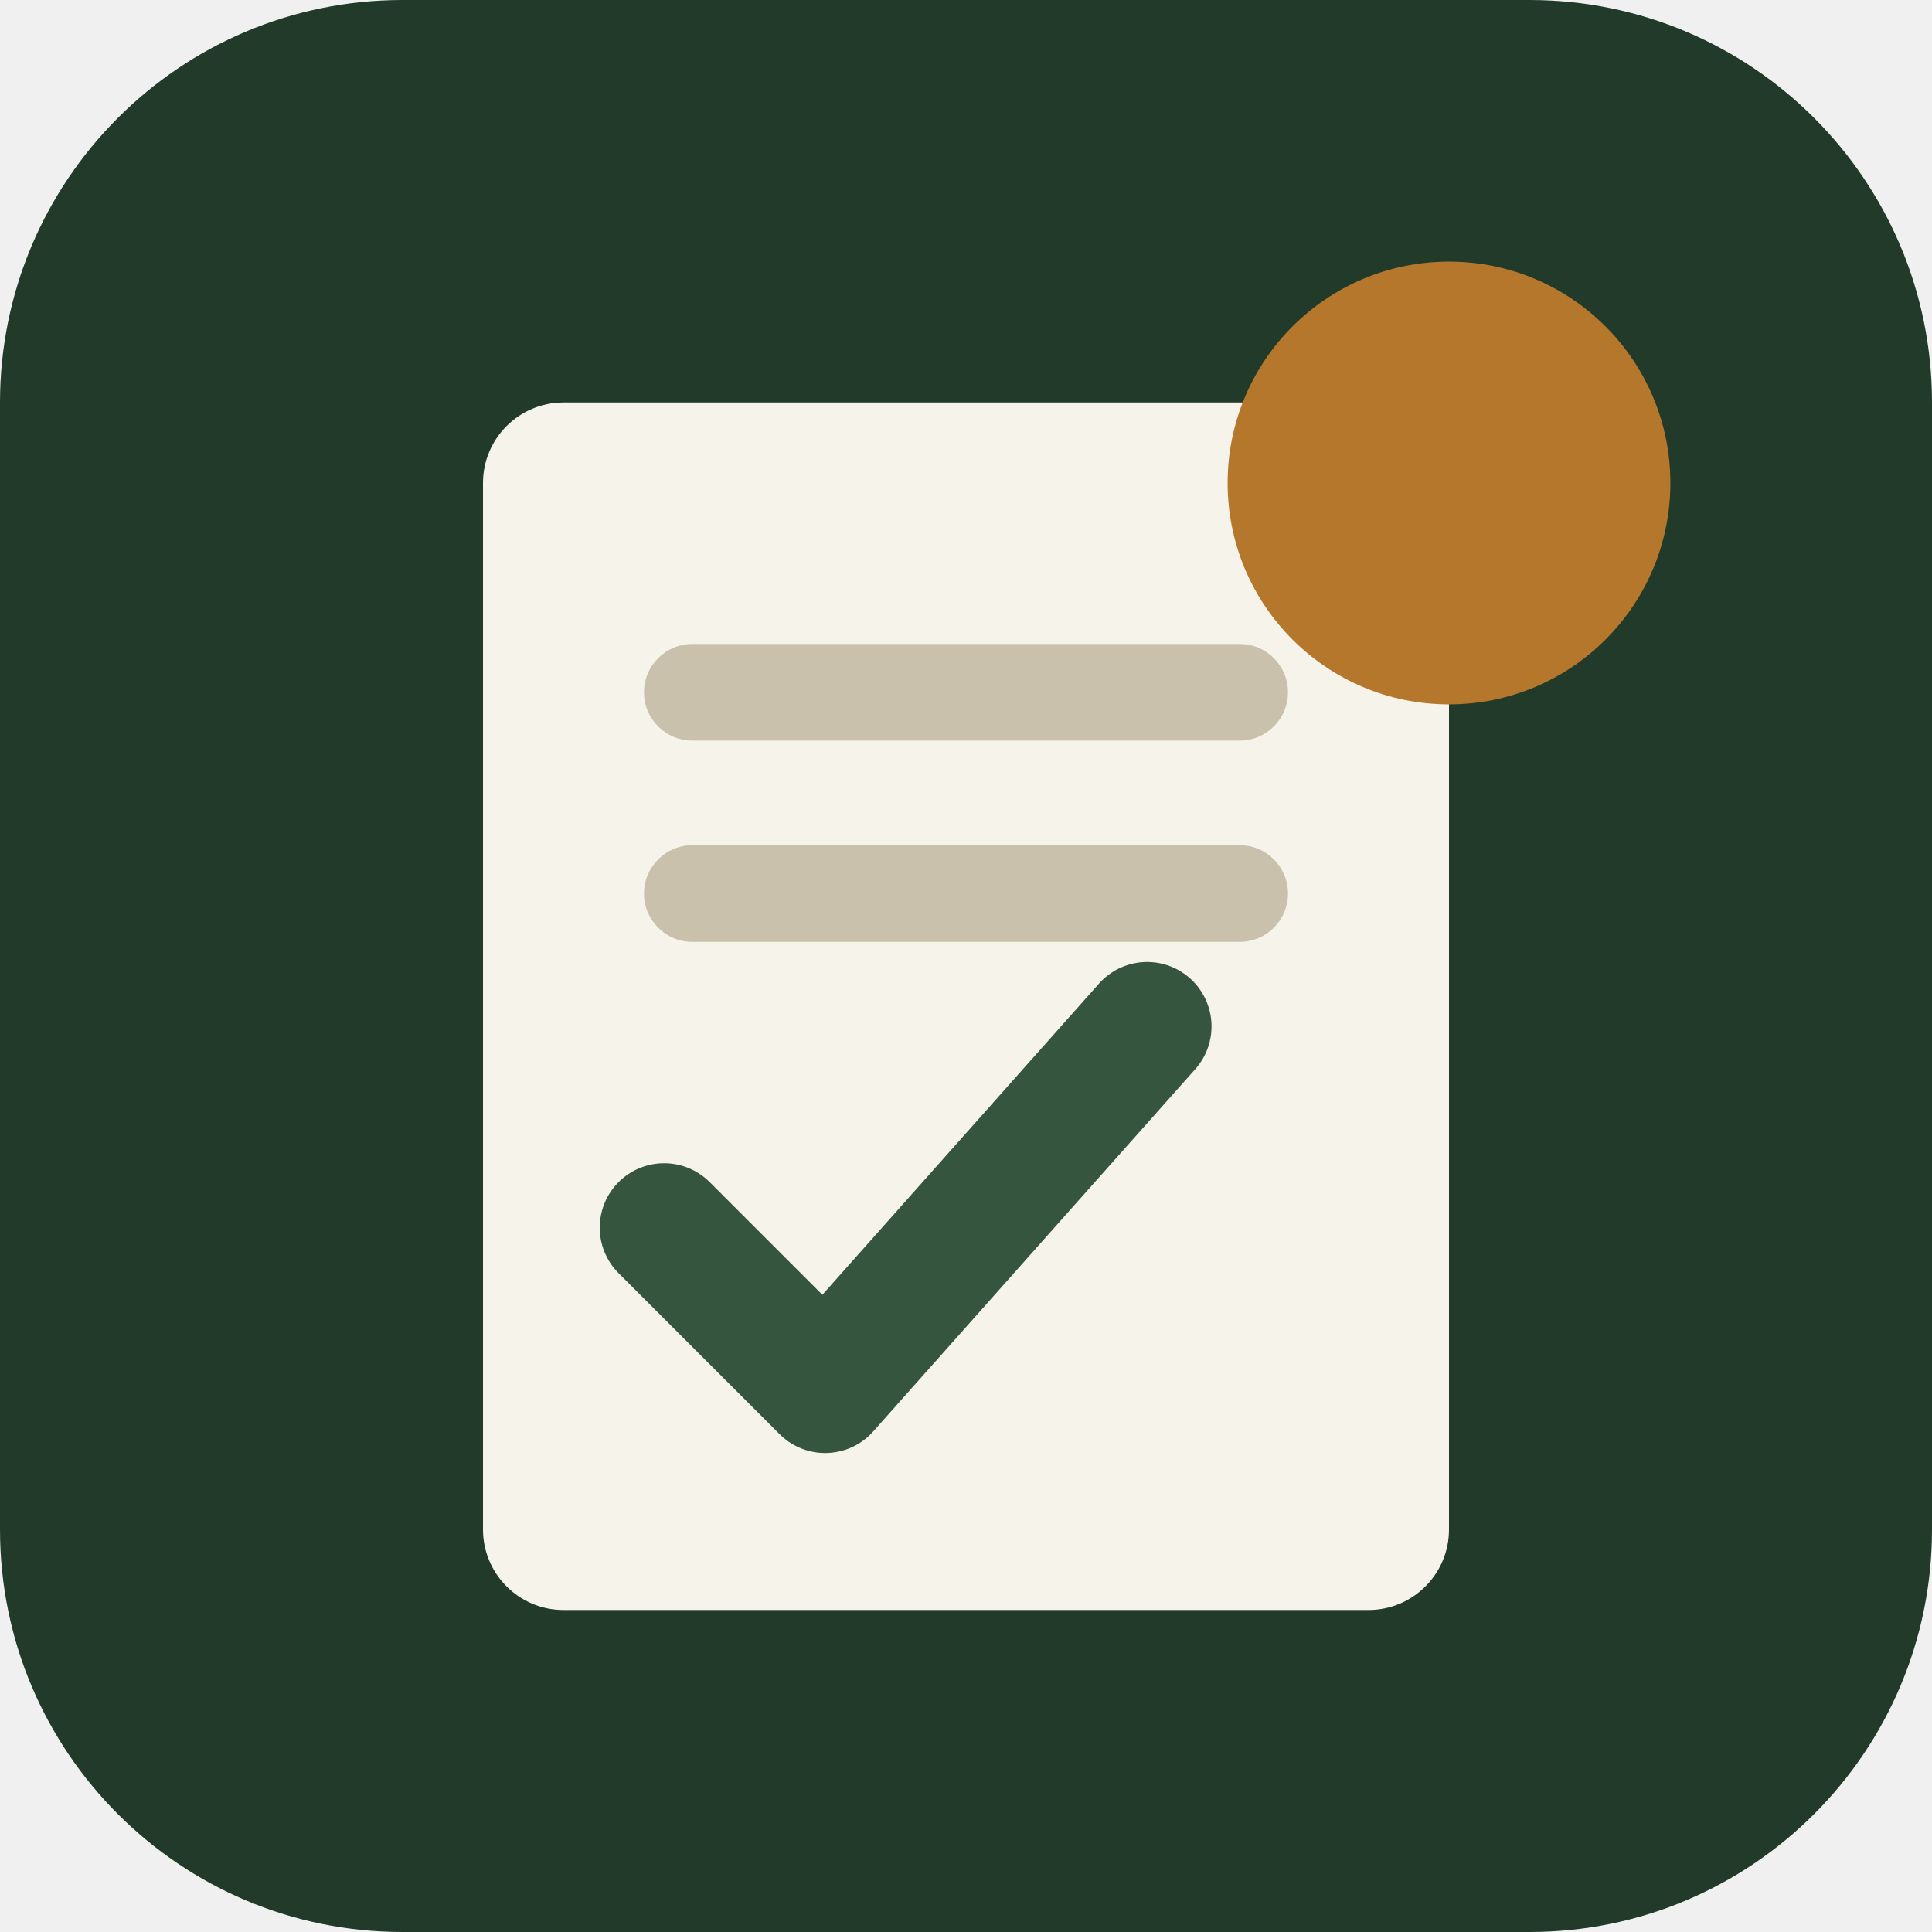
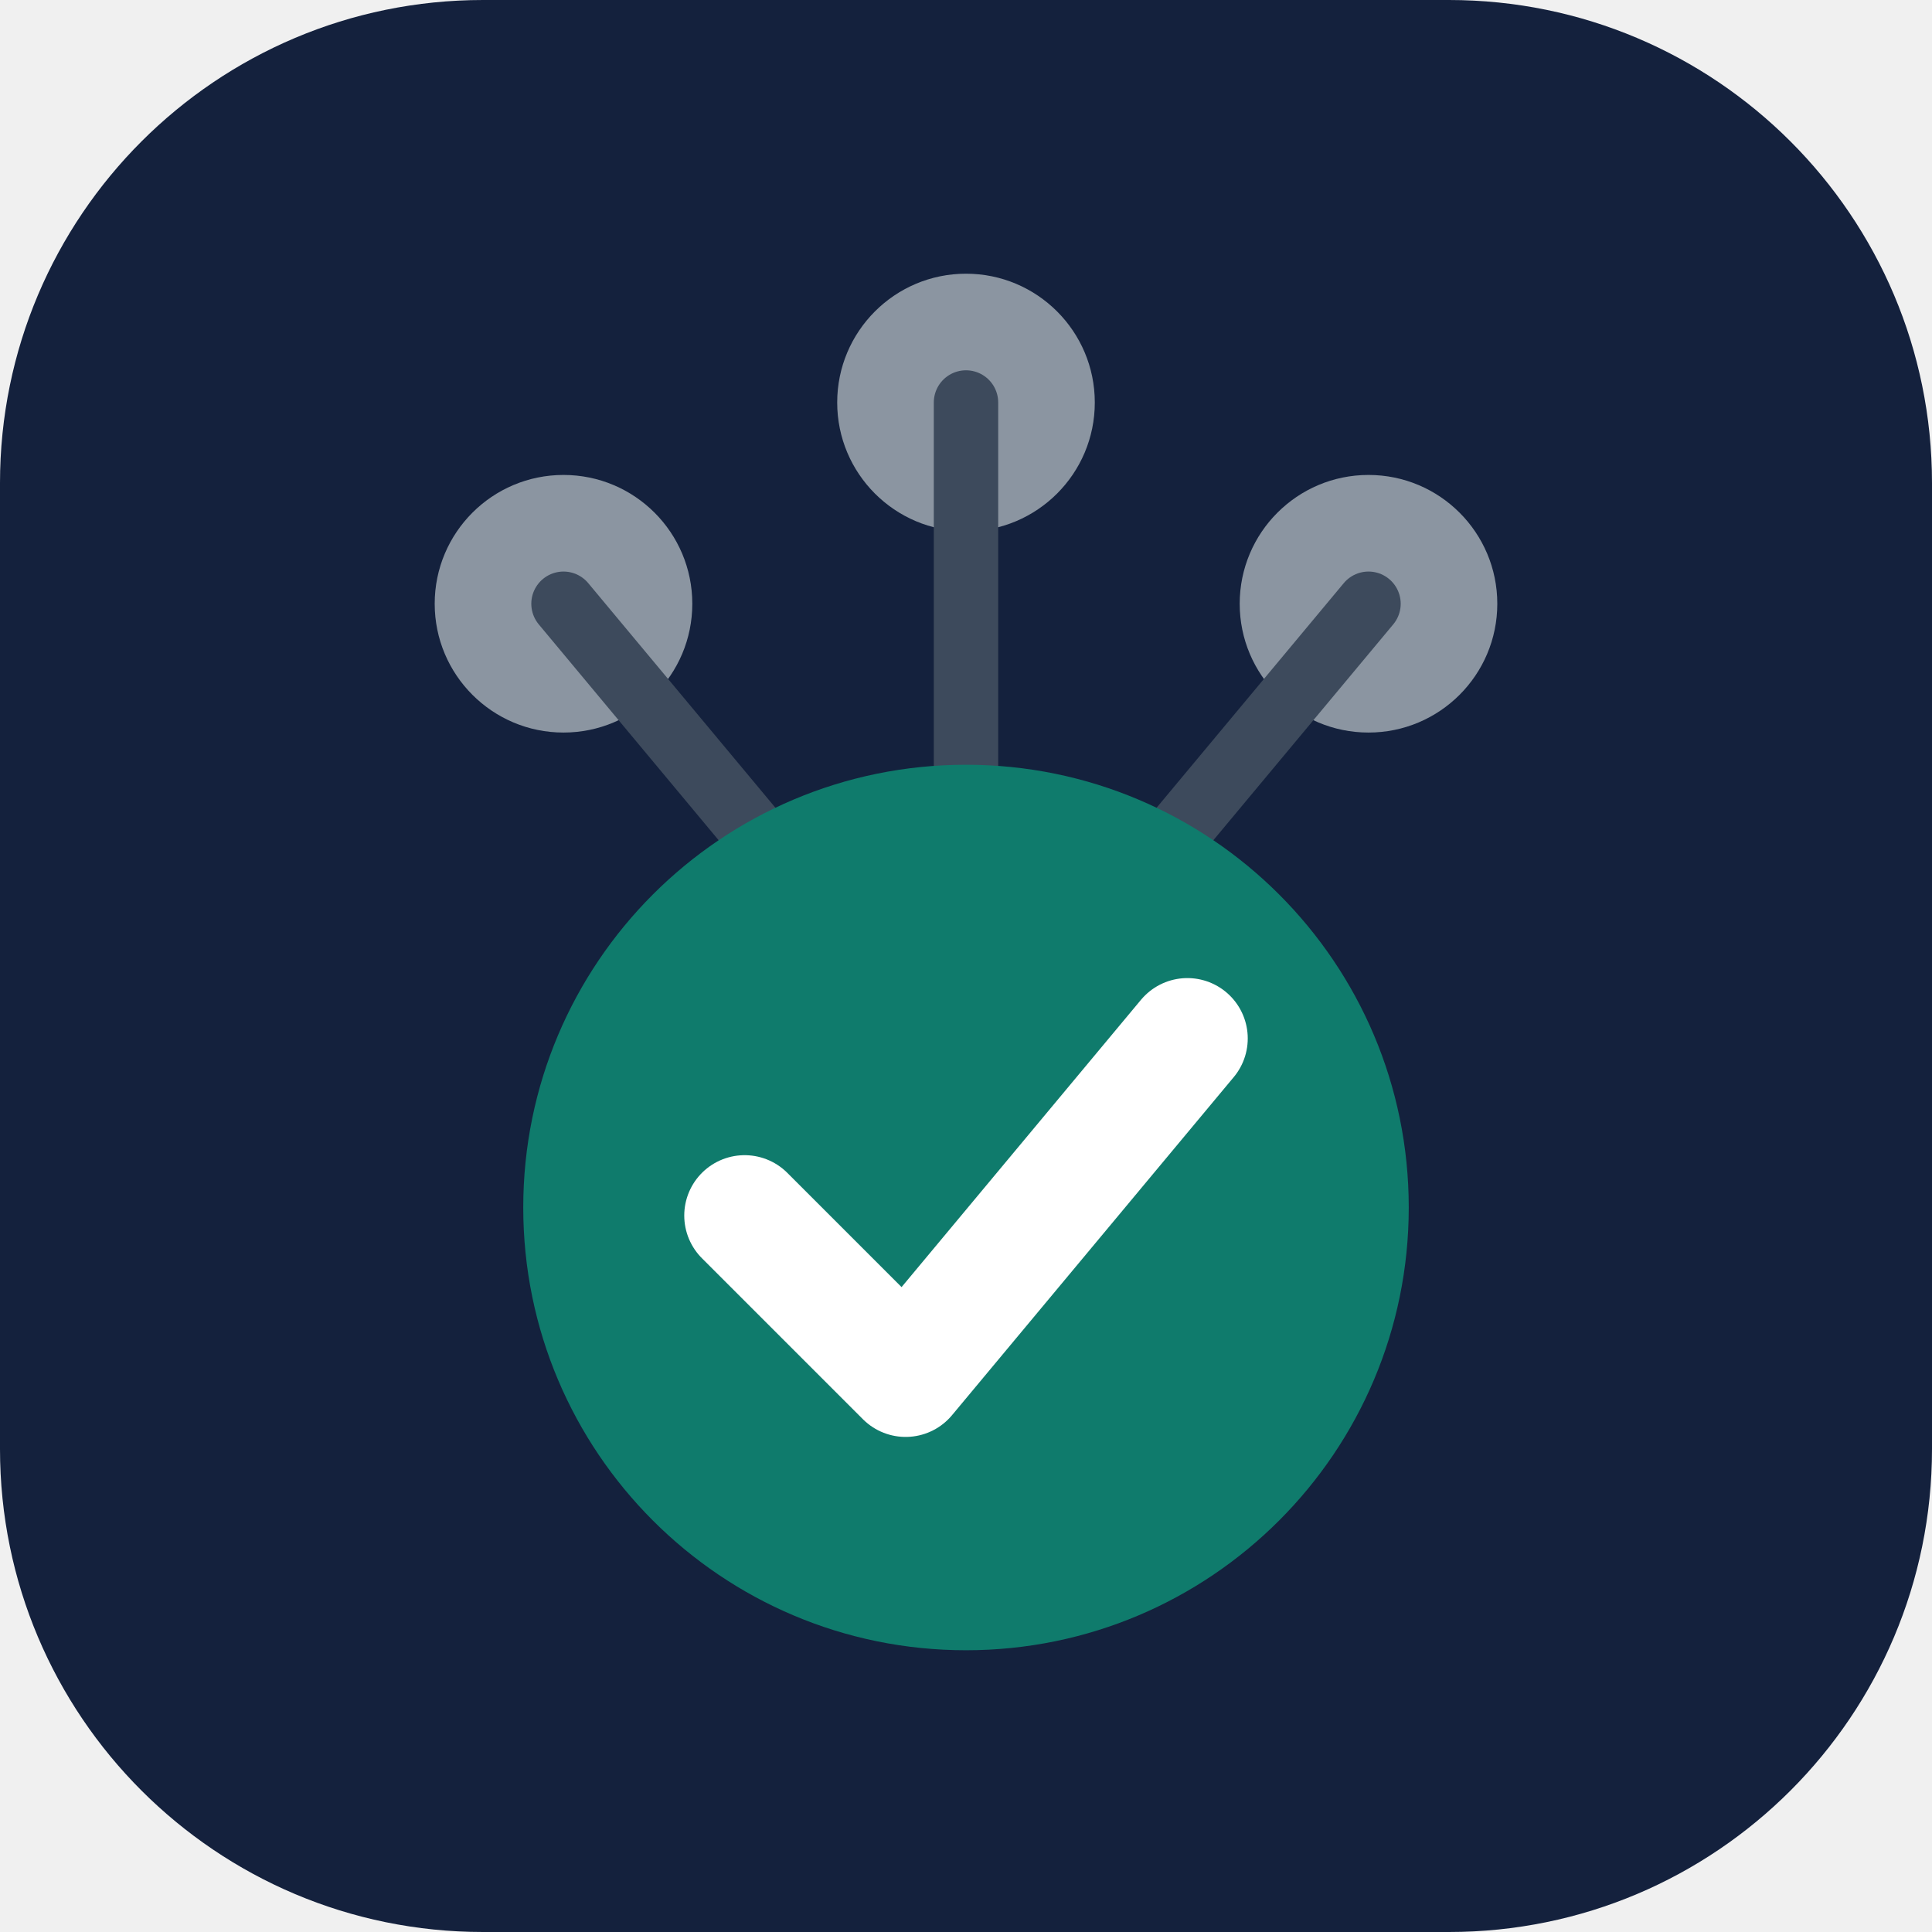
<svg xmlns="http://www.w3.org/2000/svg" viewBox="0 0 48 48">
-   <rect width="48" height="48" rx="10" fill="#223a2a" />
-   <rect x="12" y="10" width="24" height="30" rx="2" fill="#f6f3ea" />
-   <rect x="16" y="16" width="16" height="2.4" rx="1.2" fill="#c9c1ab" />
-   <rect x="16" y="21" width="16" height="2.4" rx="1.2" fill="#c9c1ab" />
-   <path d="M16.5 30.5l4 4 8-9" fill="none" stroke="#35553f" stroke-width="3.2" stroke-linecap="round" stroke-linejoin="round" />
-   <circle cx="36" cy="12" r="5.5" fill="#b5772c" />
+   <rect width="48" height="48" rx="12" fill="#14213d" />
+   <circle cx="14" cy="15" r="3.2" fill="#8b95a1" />
+   <circle cx="34" cy="15" r="3.2" fill="#8b95a1" />
+   <circle cx="24" cy="10" r="3.2" fill="#8b95a1" />
+   <path d="M14 15 L24 27 L34 15 M24 10 L24 27" stroke="#3d4a5c" stroke-width="1.6" fill="none" stroke-linecap="round" />
+   <circle cx="24" cy="30" r="11" fill="#0f7b6c" />
+   <path d="M18.5 30.2l4 4 7-8.4" fill="none" stroke="#ffffff" stroke-width="3" stroke-linecap="round" stroke-linejoin="round" />
</svg>
